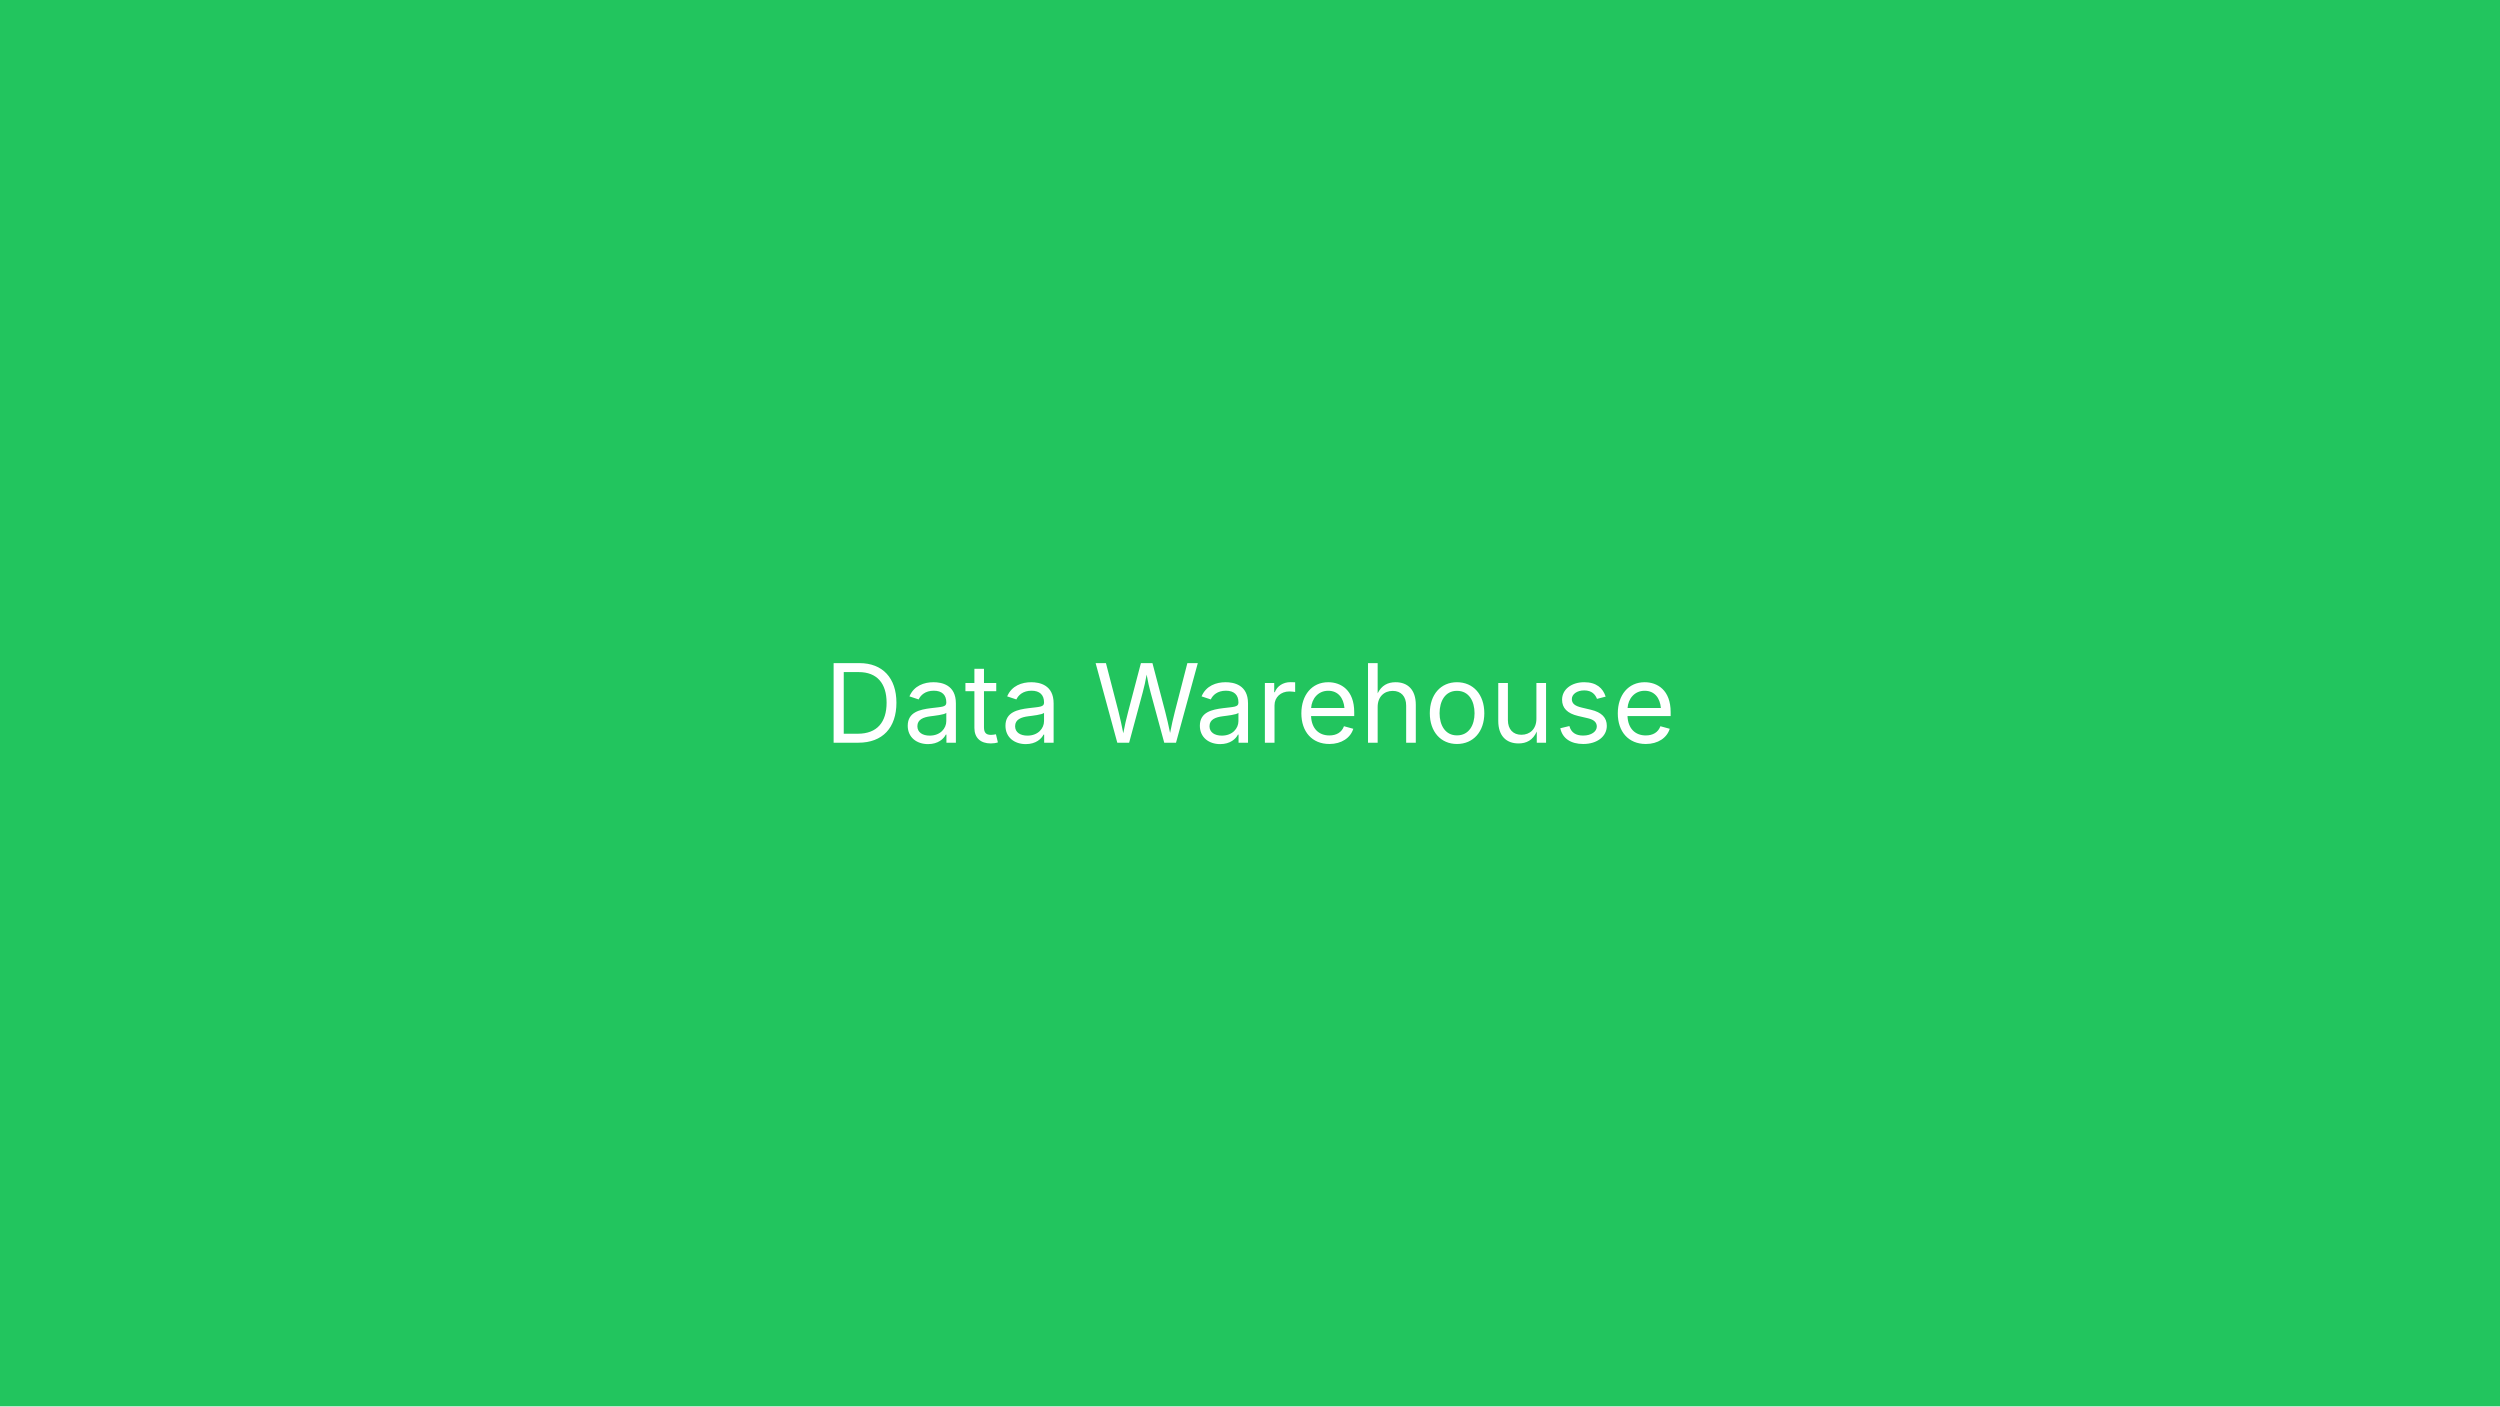
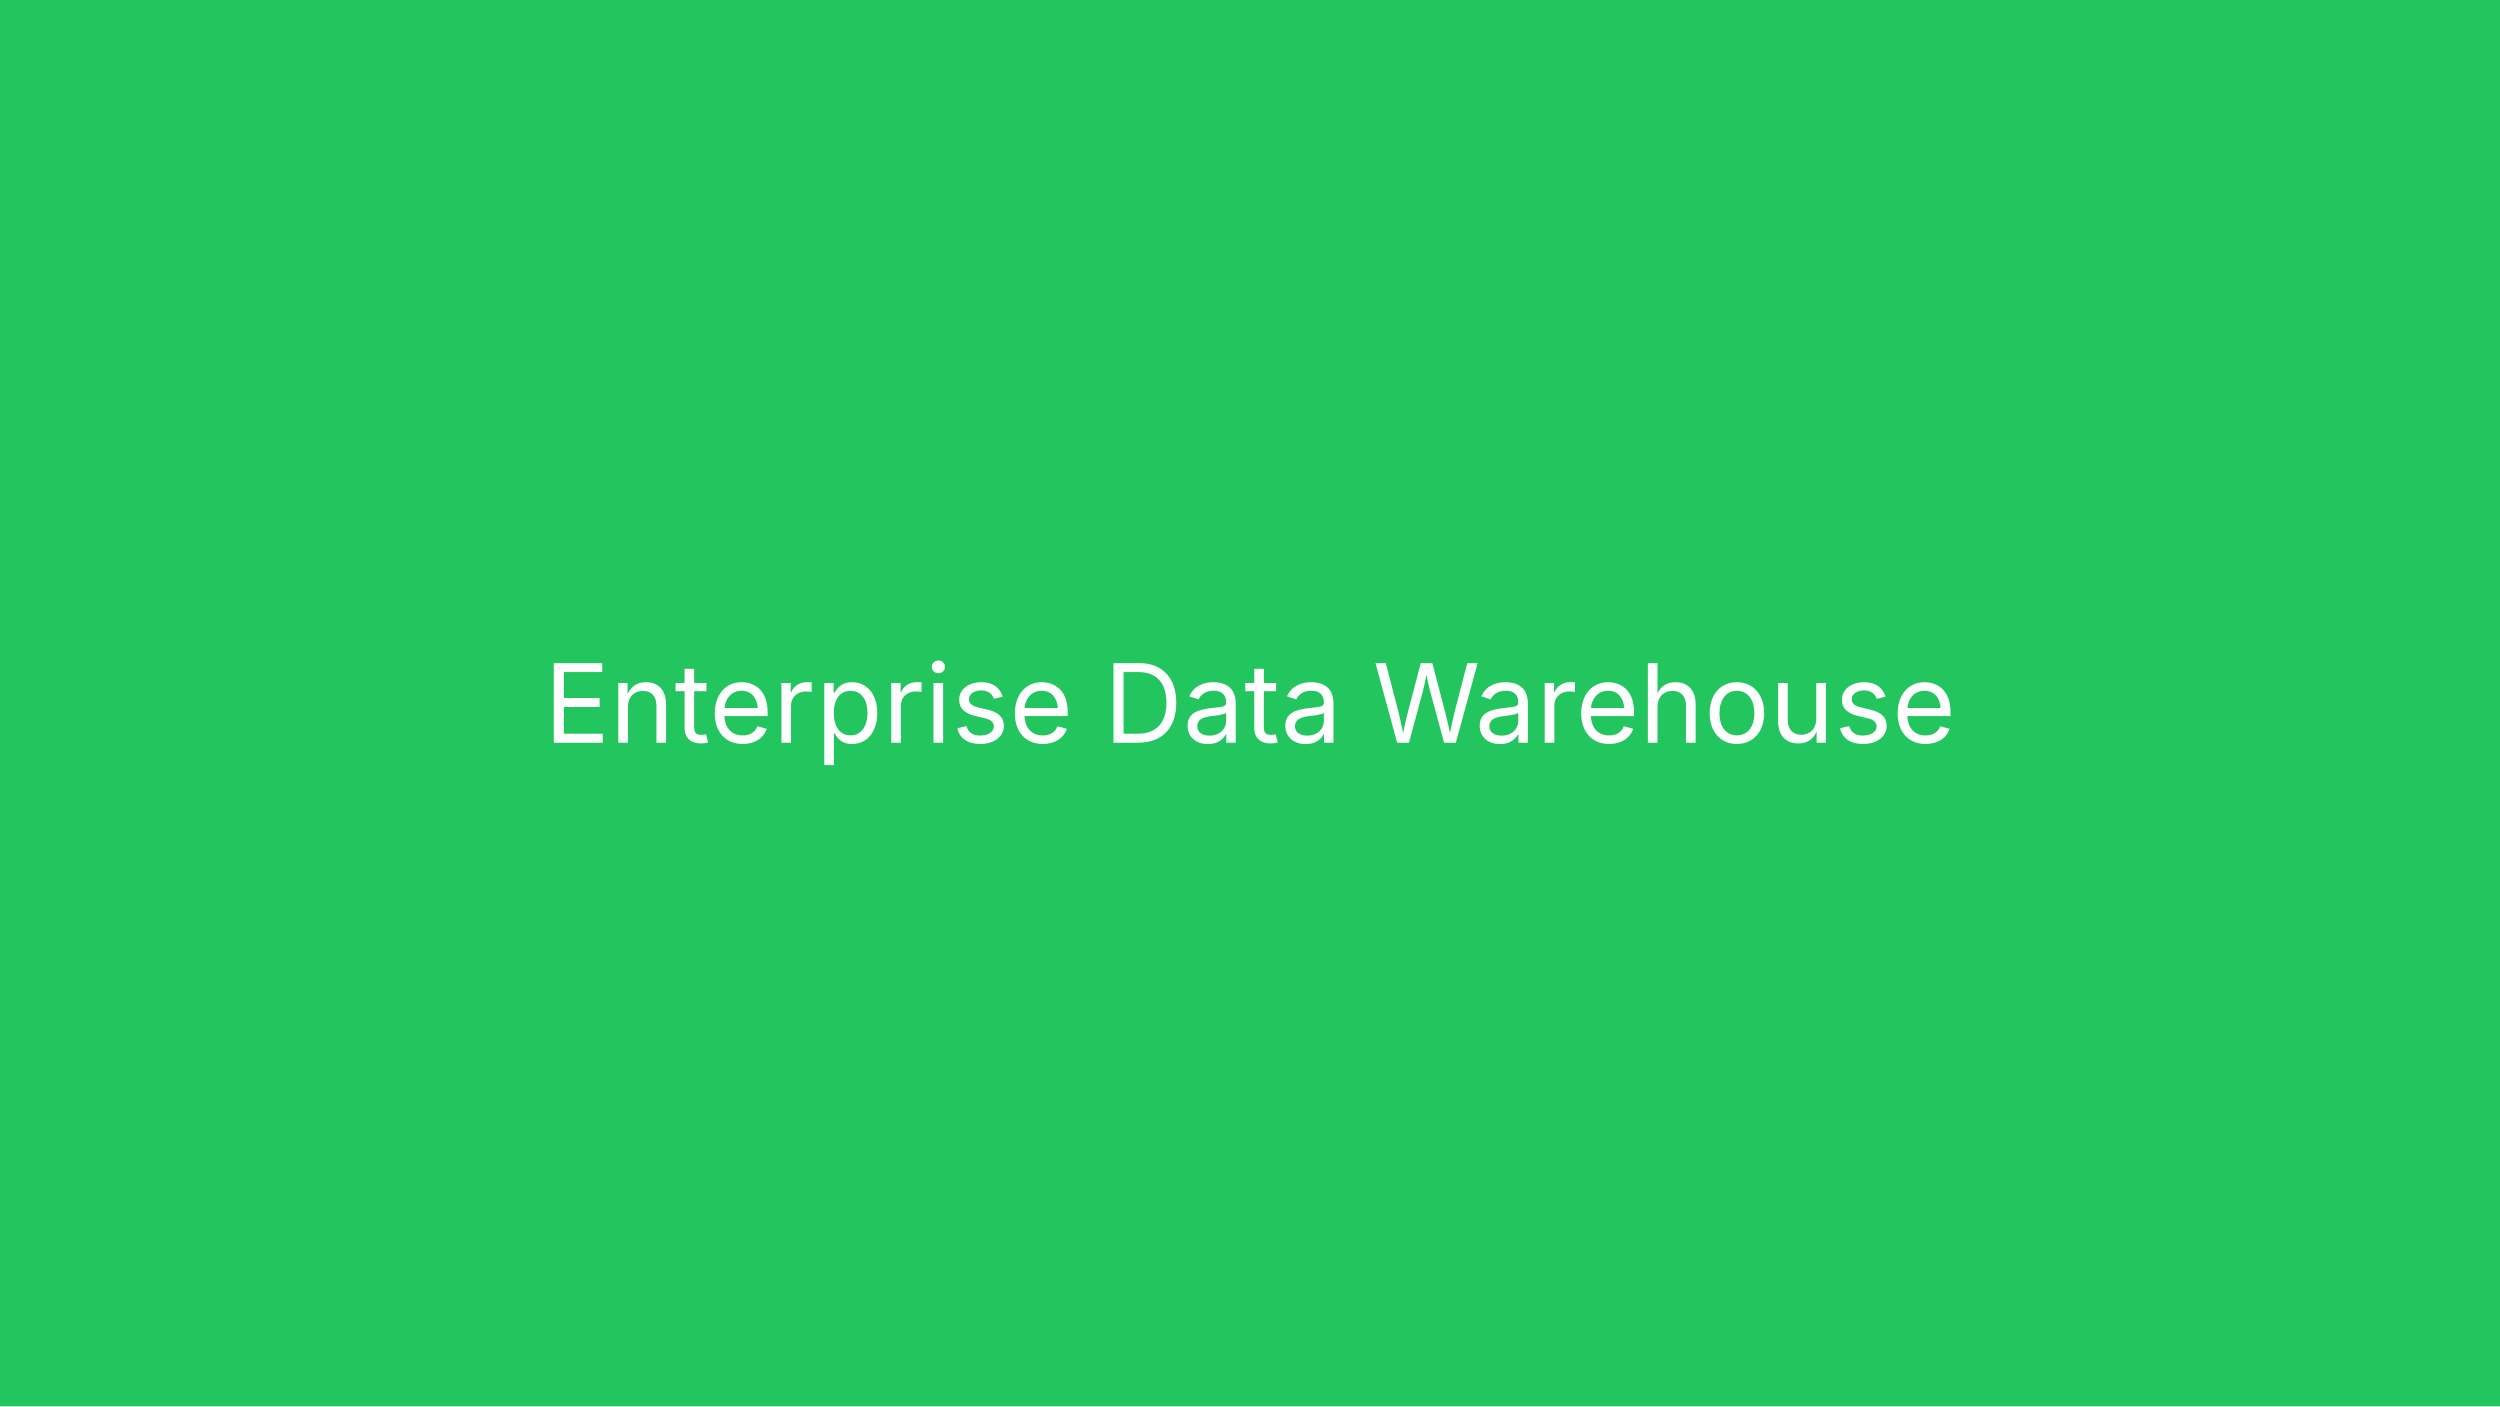
<svg xmlns="http://www.w3.org/2000/svg" width="640" height="360" viewBox="0 0 640 360">
  <rect width="640" height="360" fill="#22c55e" />
-   <text x="50%" y="50%" dominant-baseline="middle" text-anchor="middle" font-family="Inter,Arial" font-size="28" fill="#fff">Data Warehouse</text>
+   <text x="50%" y="50%" dominant-baseline="middle" text-anchor="middle" font-family="Inter,Arial" font-size="28" fill="#fff">Enterprise Data Warehouse</text>
</svg>
